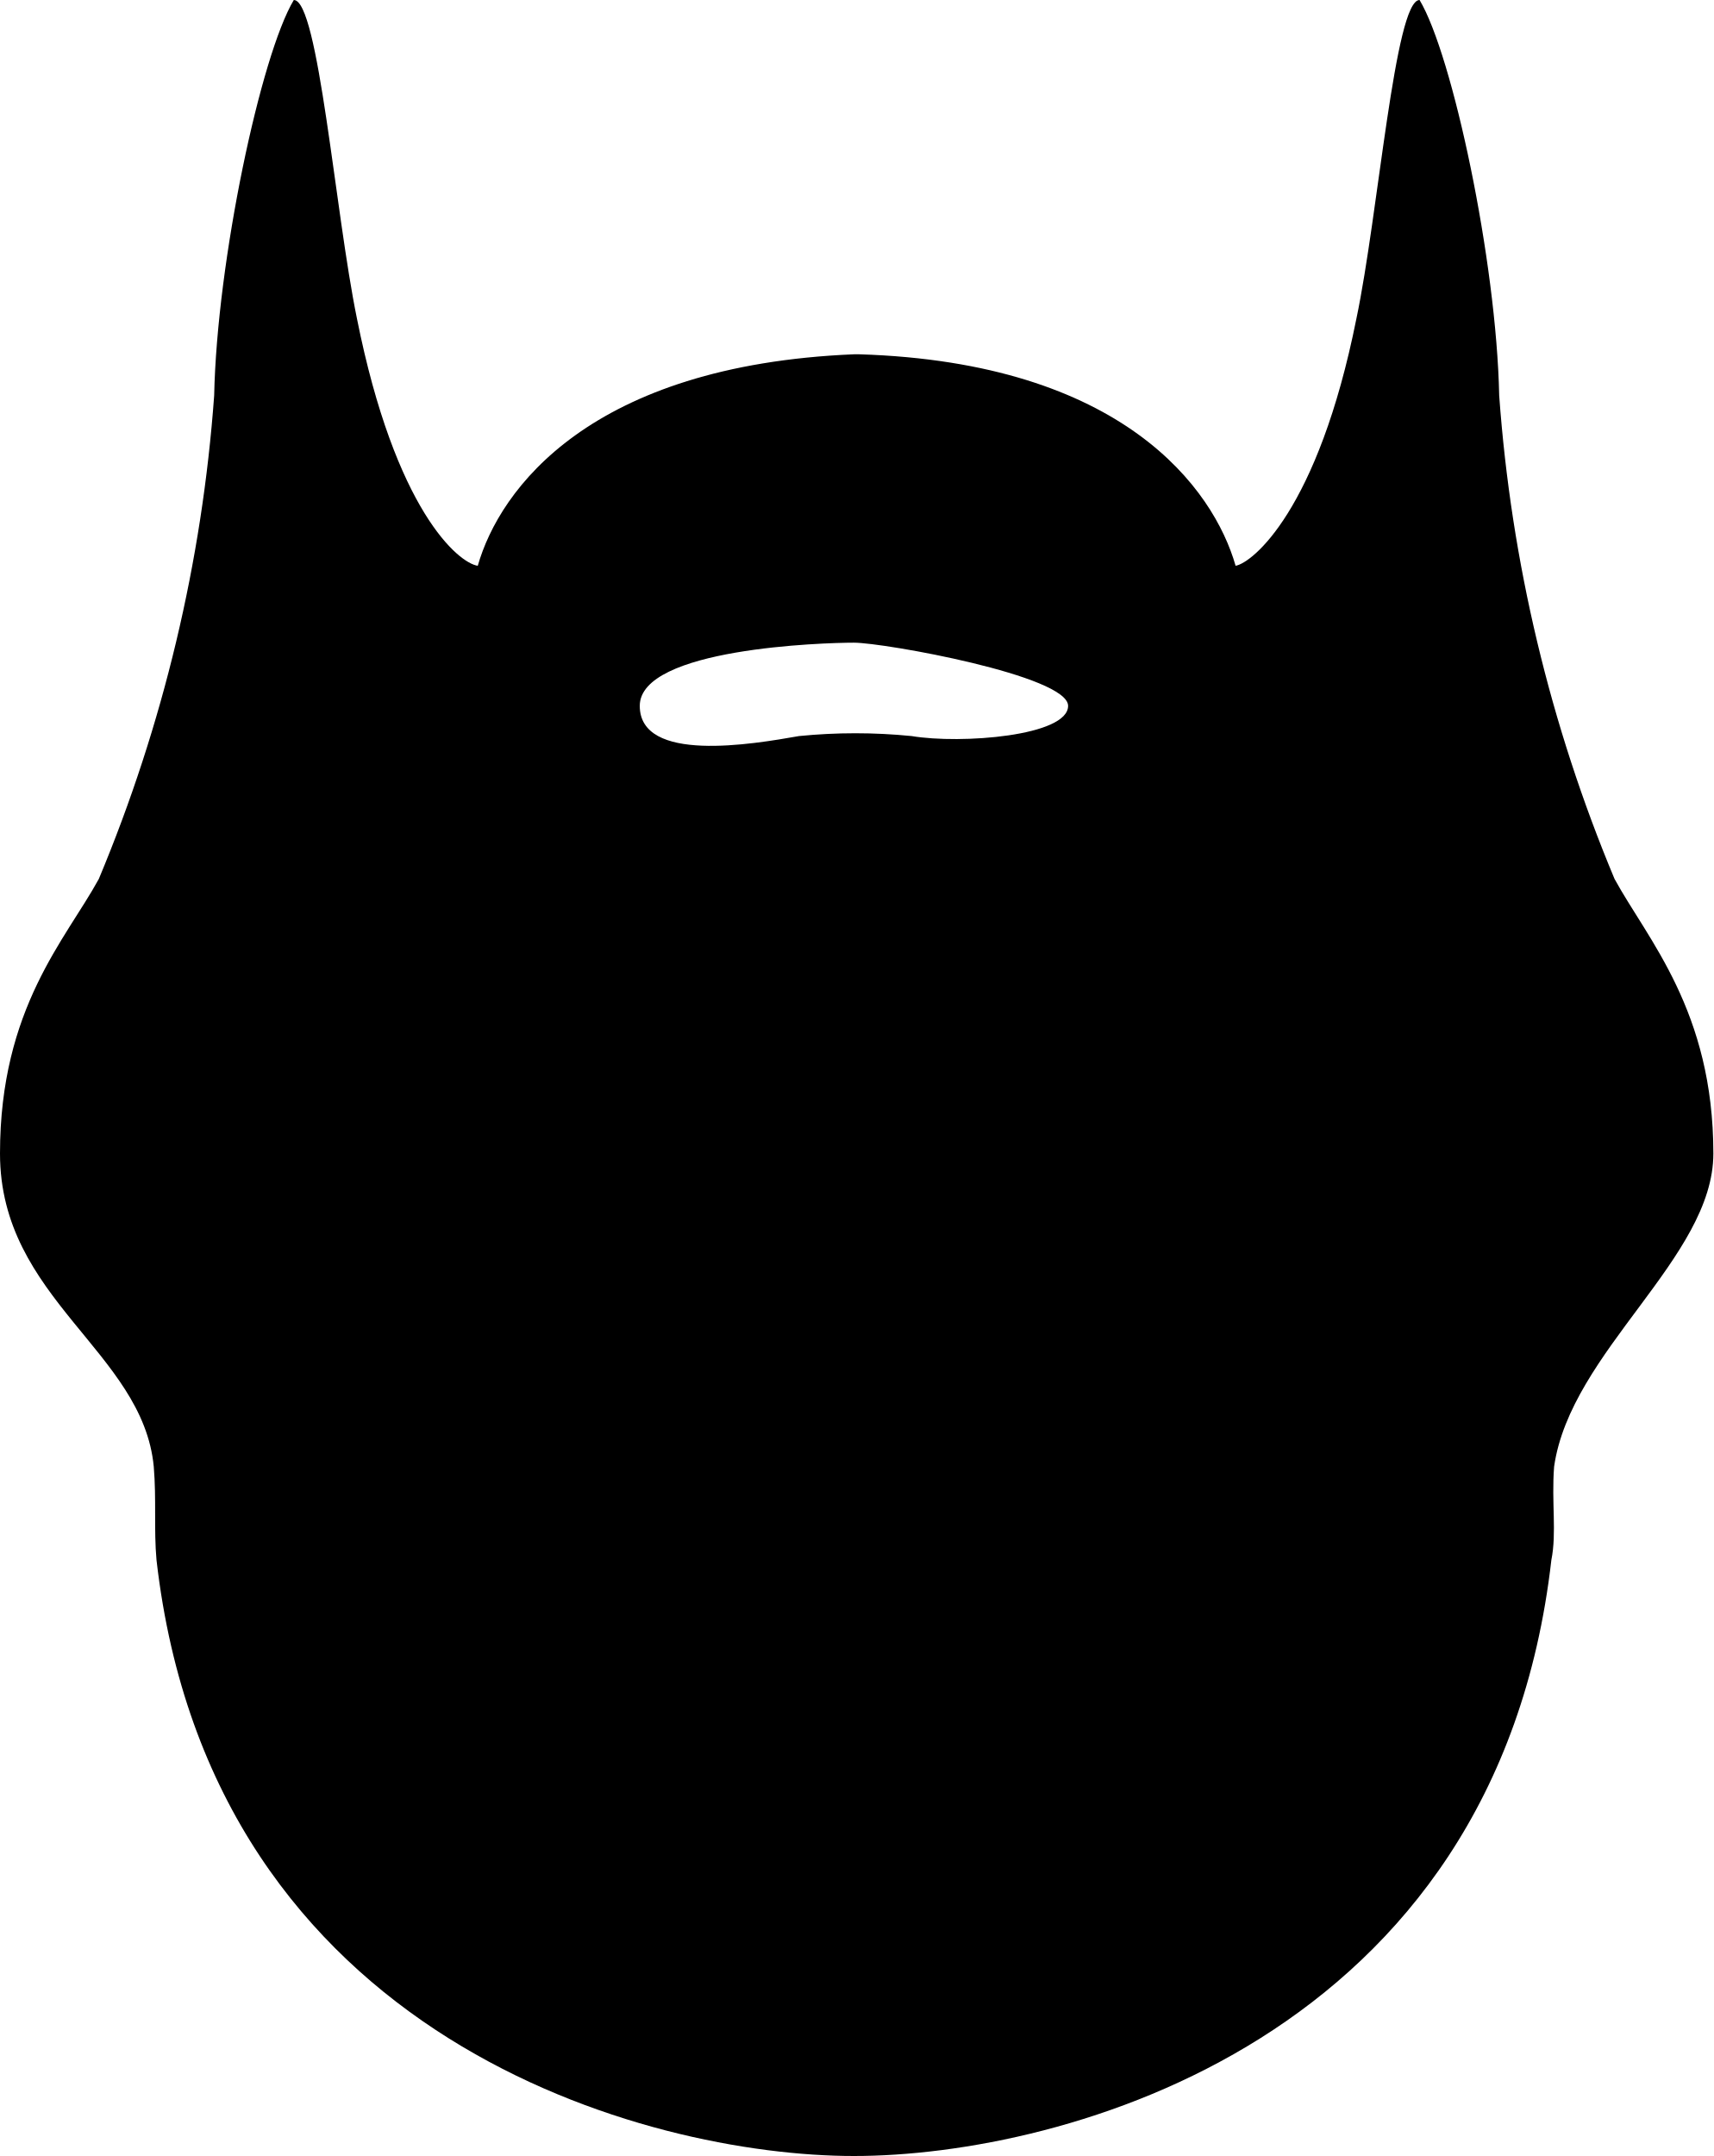
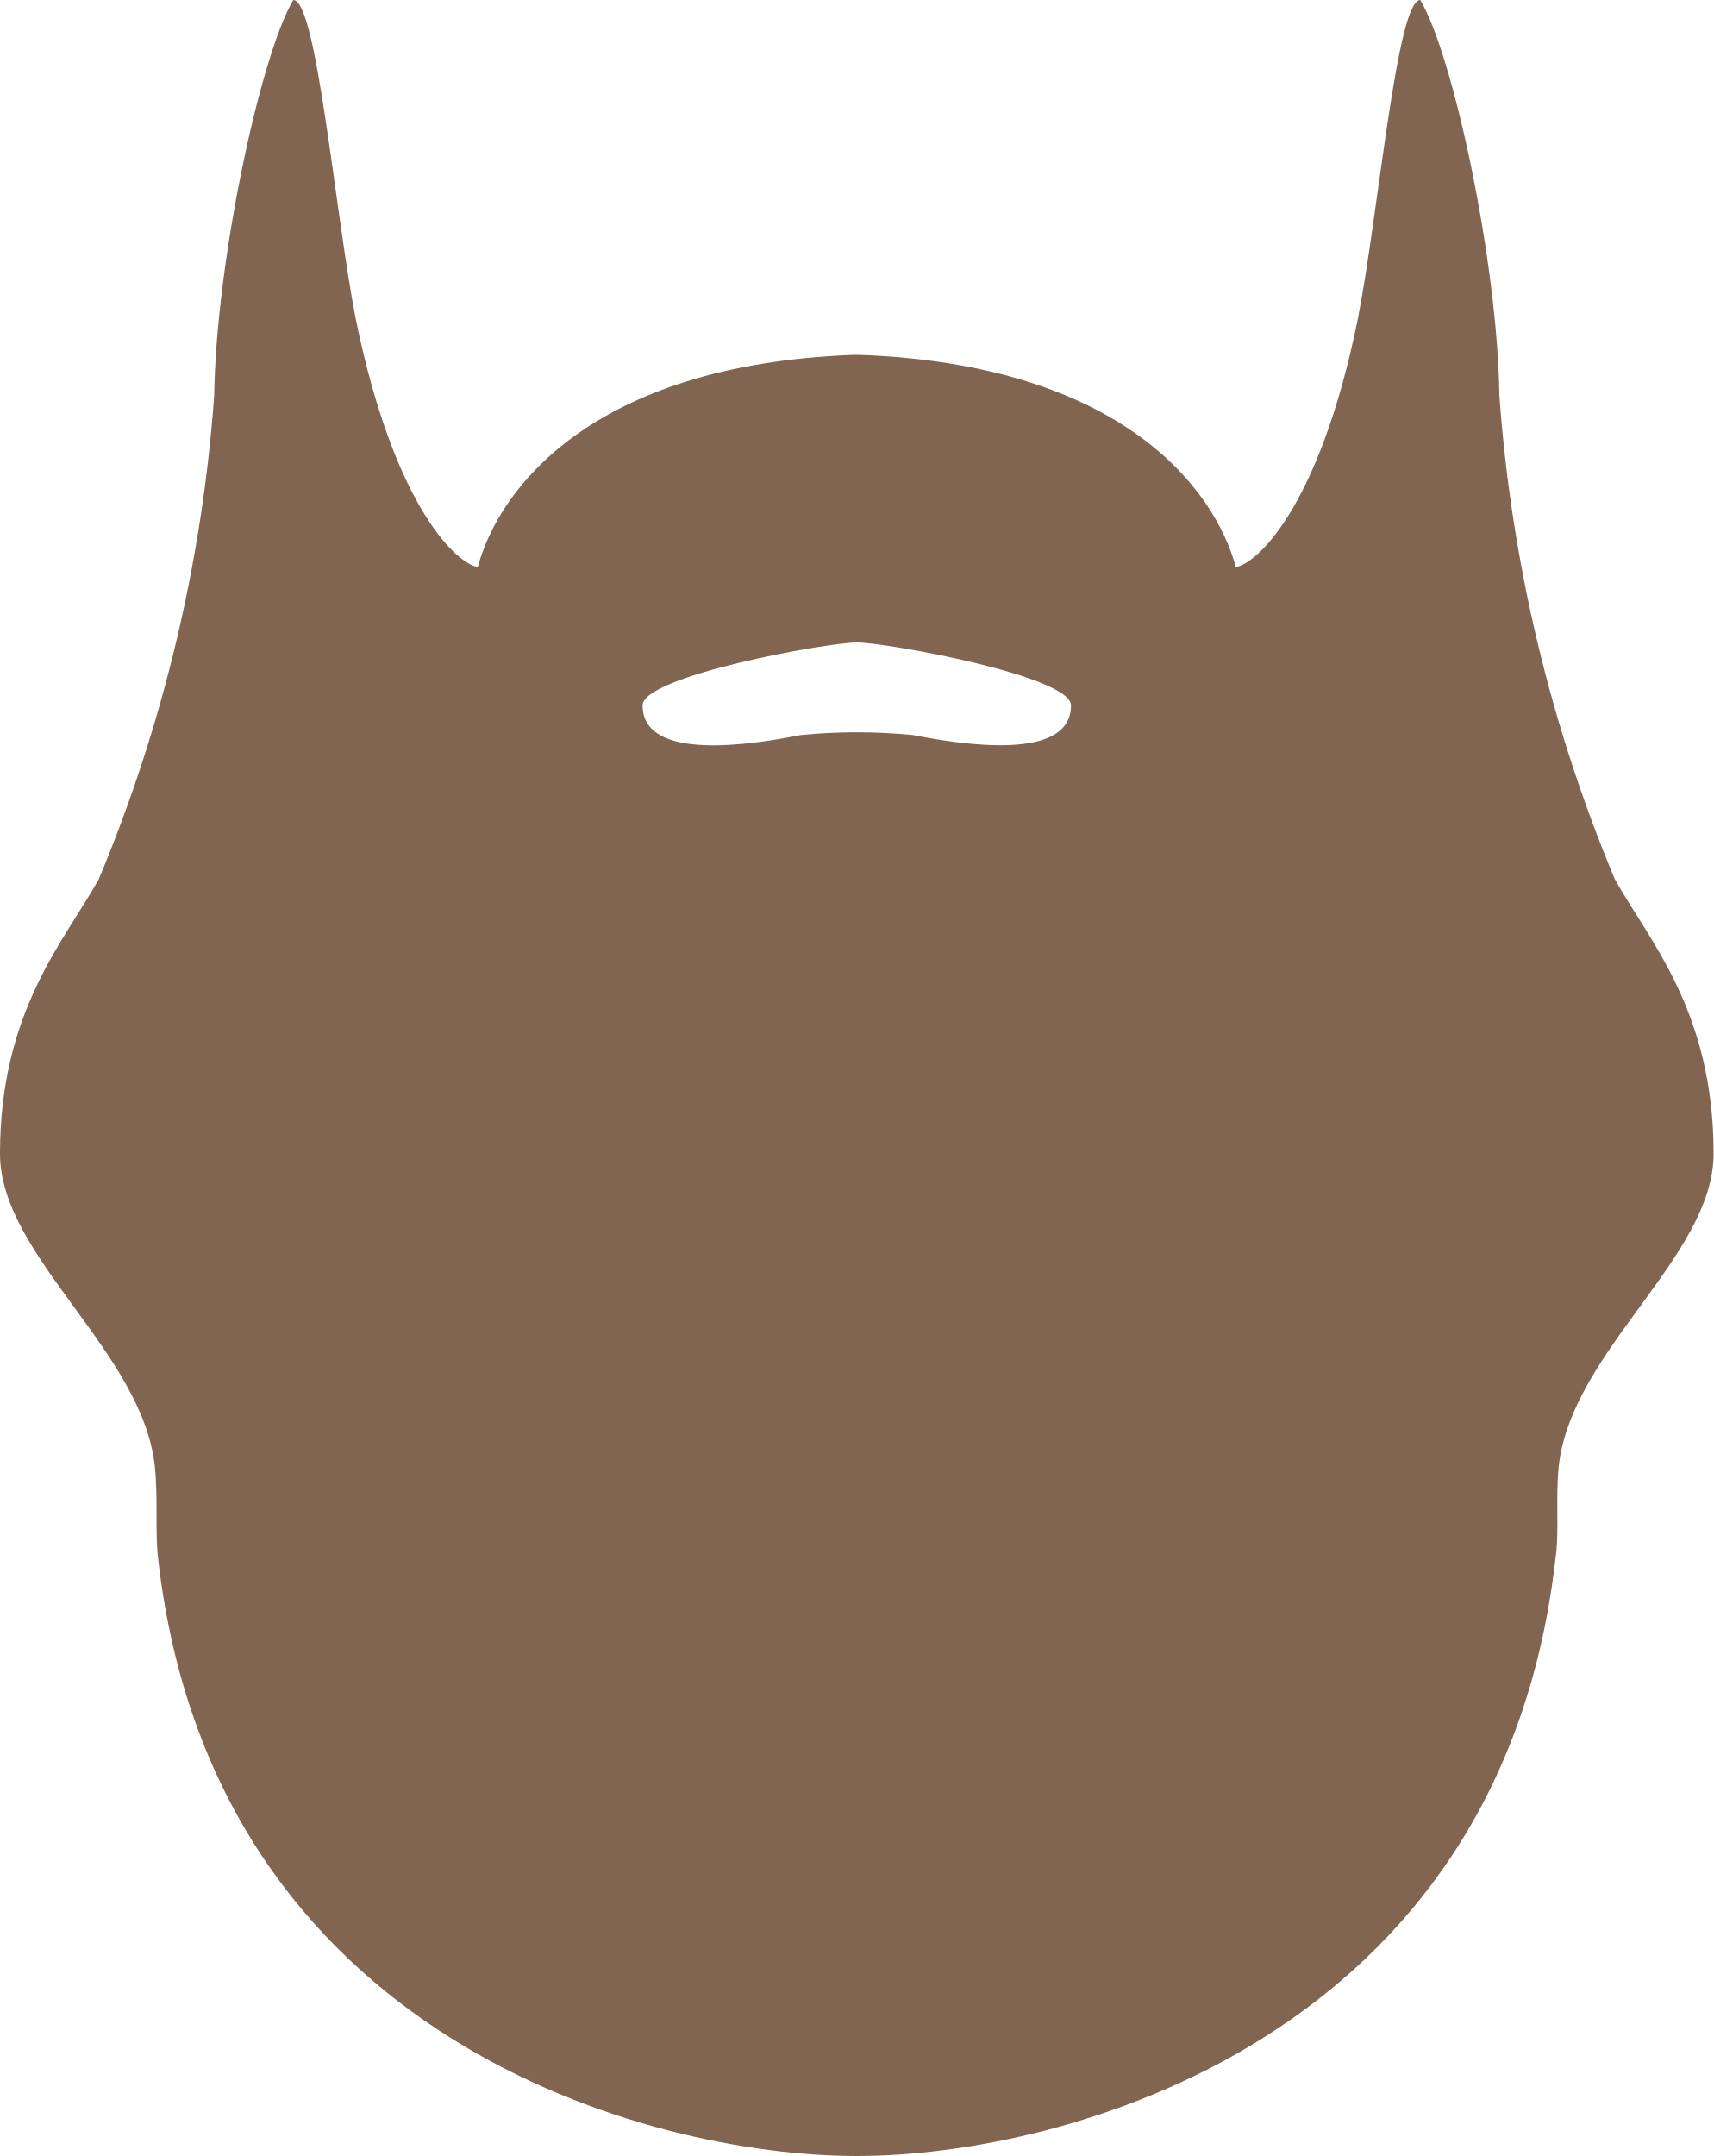
- <svg xmlns="http://www.w3.org/2000/svg" viewBox="0 0 62.4 78.5">
-   <path d="M93.6,81.2c0-5.2-2.4-7.8-3.6-10a56,56,0,0,1-4.2-17.6c-0.1-4.9-1.7-12.4-2.9-14.4-0.9,0-1.5,7.8-2.3,11.6-1.4,7-3.8,8.9-4.4,9-0.8-2.8-4.1-7.4-13.7-7.7H62.3c-9.6.4-12.9,4.9-13.7,7.7-0.7-.1-3-2-4.4-9-0.8-3.9-1.4-11.6-2.3-11.6-1.2,2-2.8,9.5-2.9,14.4a56.1,56.1,0,0,1-4.2,17.6c-1.2,2.2-3.6,4.7-3.6,10s5.2,7.2,5.6,11.4c0.1,1.2,0,2.3.1,3.4,2,17.5,17.9,21.7,25.4,21.7h0c7.6,0,23.4-4.2,25.4-21.7,0.2-1,0-2.1.1-3.4C88.4,88.4,93.6,85,93.6,81.2ZM64.4,66a20.6,20.6,0,0,0-4.1,0c-1.7.3-5.8,1-5.8-1.1s6.7-2.3,7.8-2.3,7.8,1.2,7.8,2.3S66.2,66.3,64.4,66Z" transform="translate(-31.2 -39.2)" />
+ <svg xmlns="http://www.w3.org/2000/svg" viewBox="0 0 62.4 78.49">
+   <g id="Слой_2" data-name="Слой 2">
+     <g id="Layer_1" data-name="Layer 1">
+       <path fill="#826550" d="M62.4,42c0-5.21-2.37-7.78-3.6-10A56,56,0,0,1,54.6,14.4C54.53,9.49,52.91,2,51.72,0c-.86,0-1.52,7.78-2.28,11.64-1.43,7-3.77,8.93-4.44,9-.76-2.81-4.11-7.36-13.68-7.72l-.12,0-.13,0c-9.56.36-12.92,4.92-13.67,7.72-.67-.07-3-2-4.44-9C12.2,7.78,11.54,0,10.68,0,9.49,2,7.87,9.49,7.8,14.4A56.06,56.06,0,0,1,3.6,32C2.37,34.23,0,36.79,0,42c0,3.74,5.2,7.2,5.64,11.4.12,1.22,0,2.35.12,3.36,2,17.48,17.87,21.73,25.44,21.73h0c7.57,0,23.44-4.24,25.44-21.73.15-1,0-2.14.12-3.36C57.2,49.2,62.4,45.75,62.4,42ZM33.24,26.76a20.63,20.63,0,0,0-4.08,0c-1.73.34-5.76,1-5.76-1.08,0-1.07,6.72-2.29,7.8-2.29S39,24.61,39,25.68C39,27.75,35,27.1,33.24,26.76Z" />
+     </g>
+   </g>
</svg>
